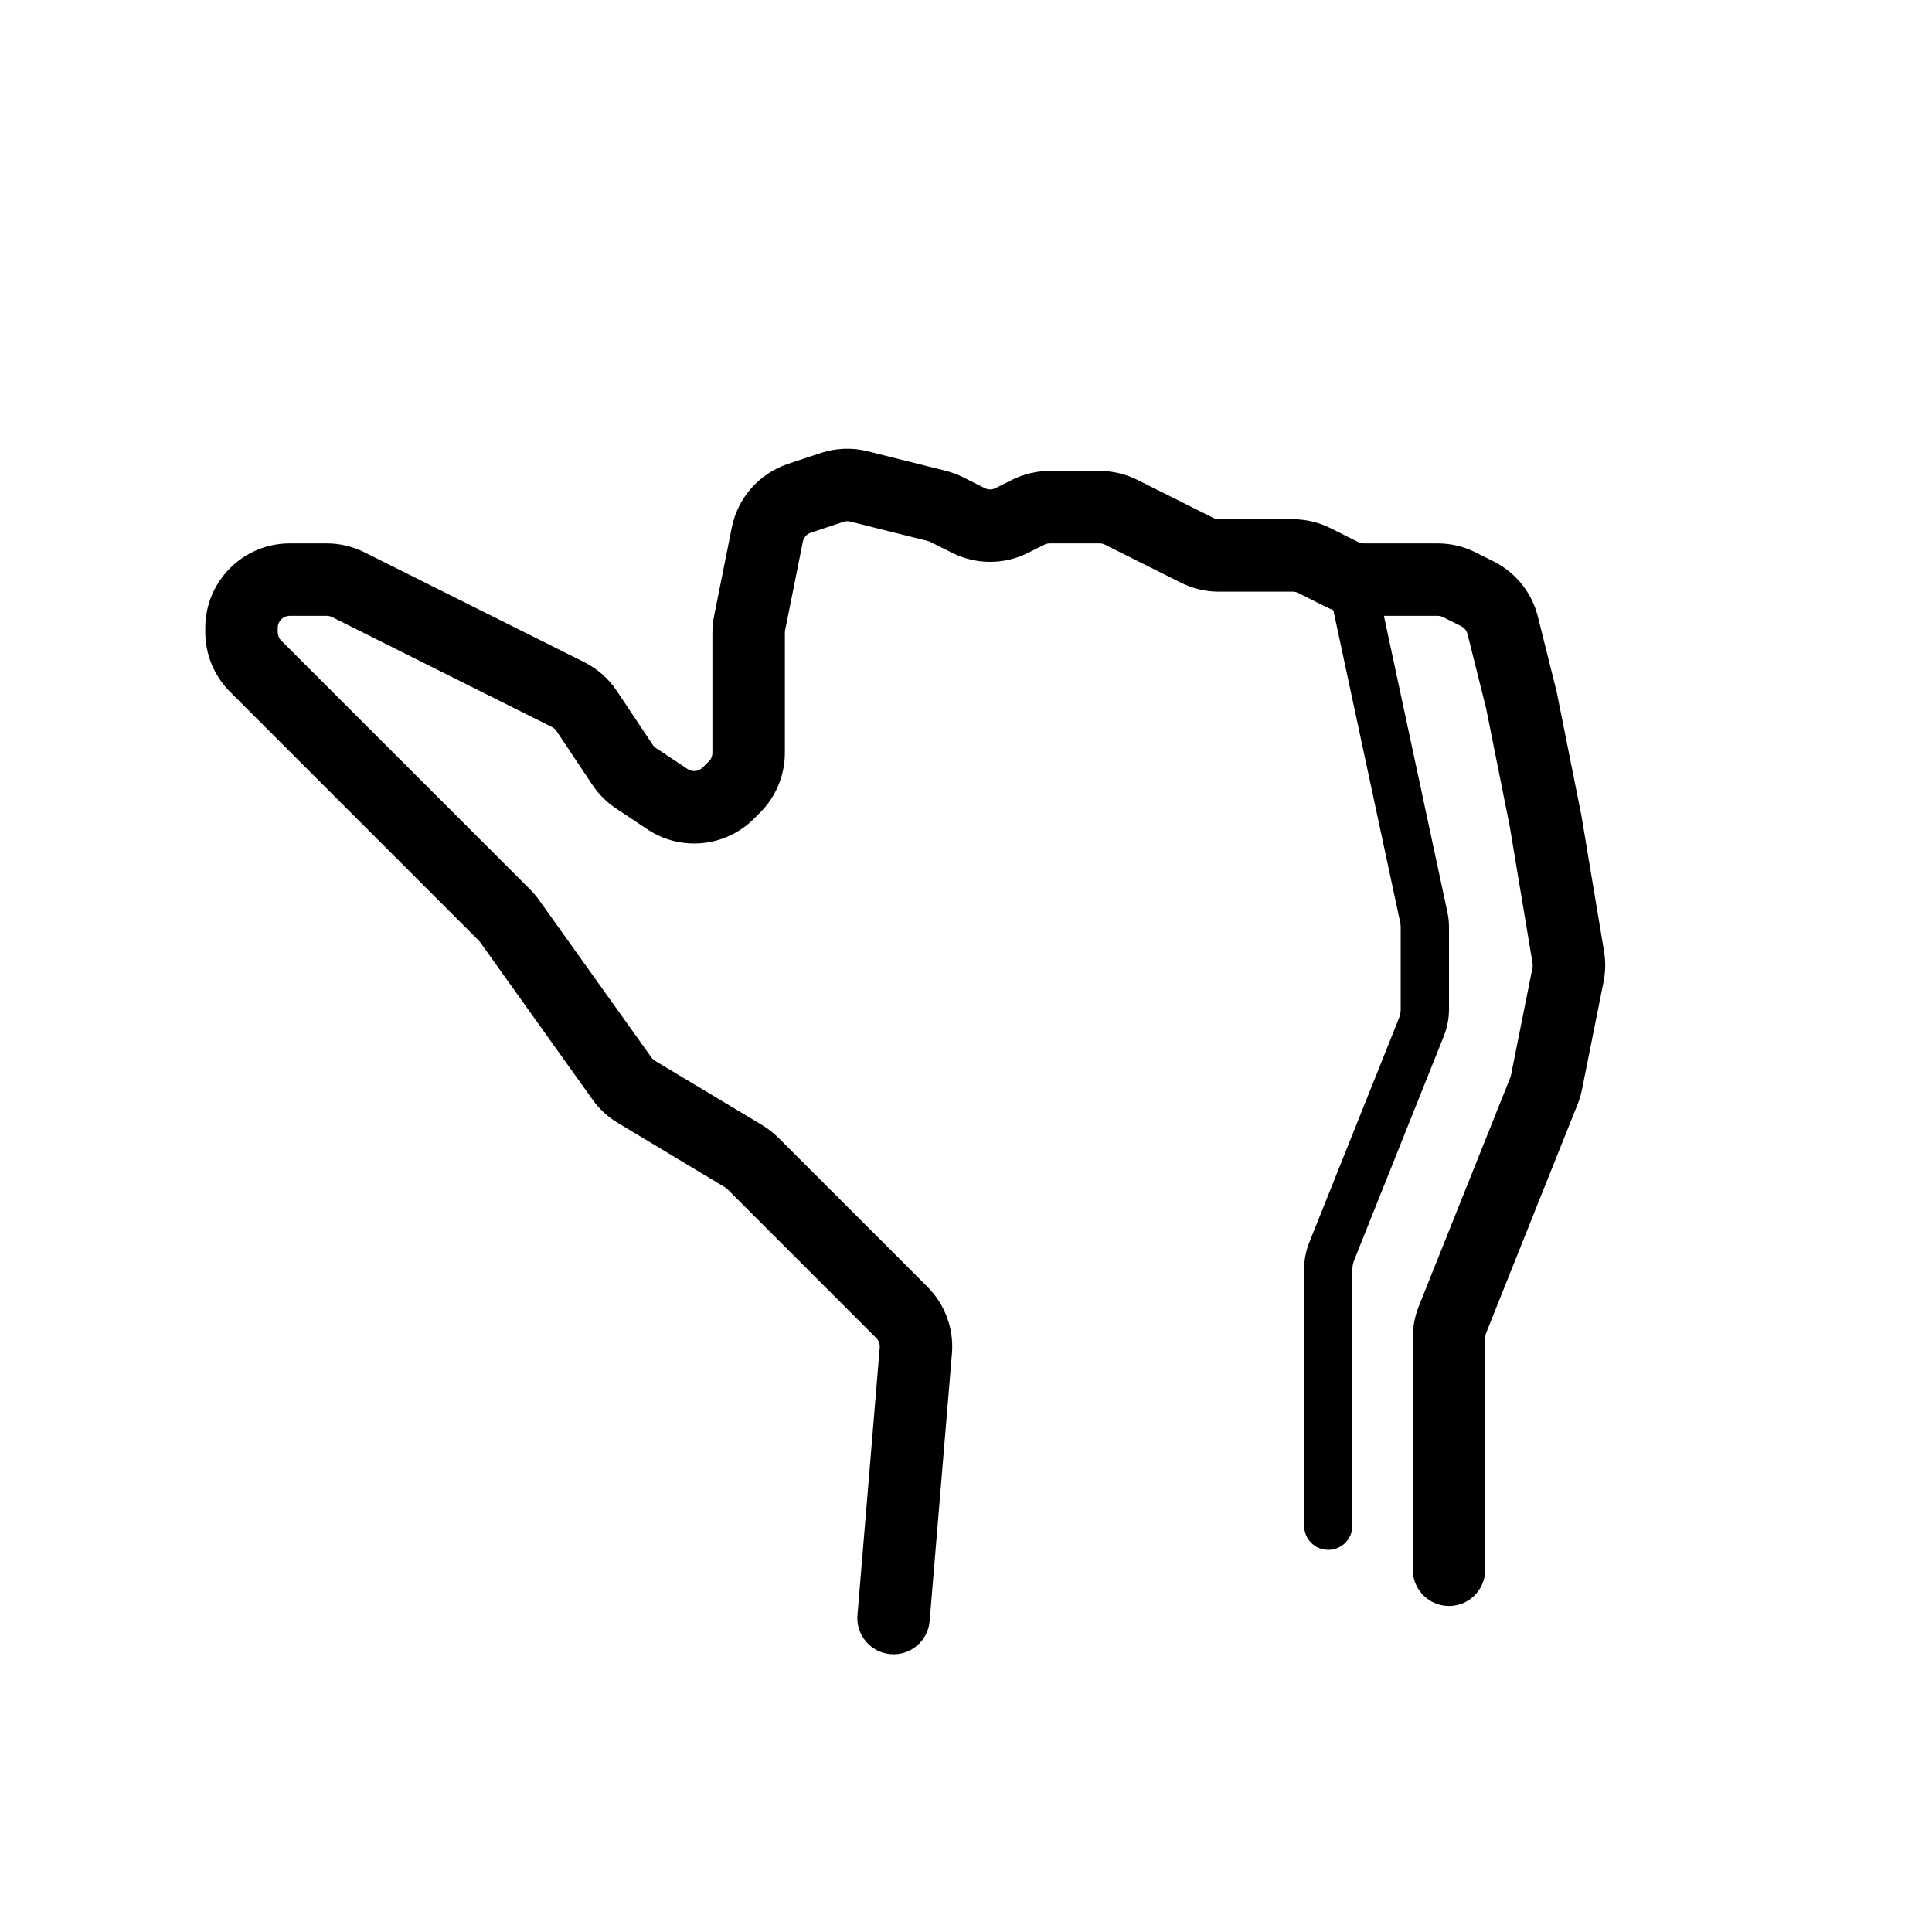
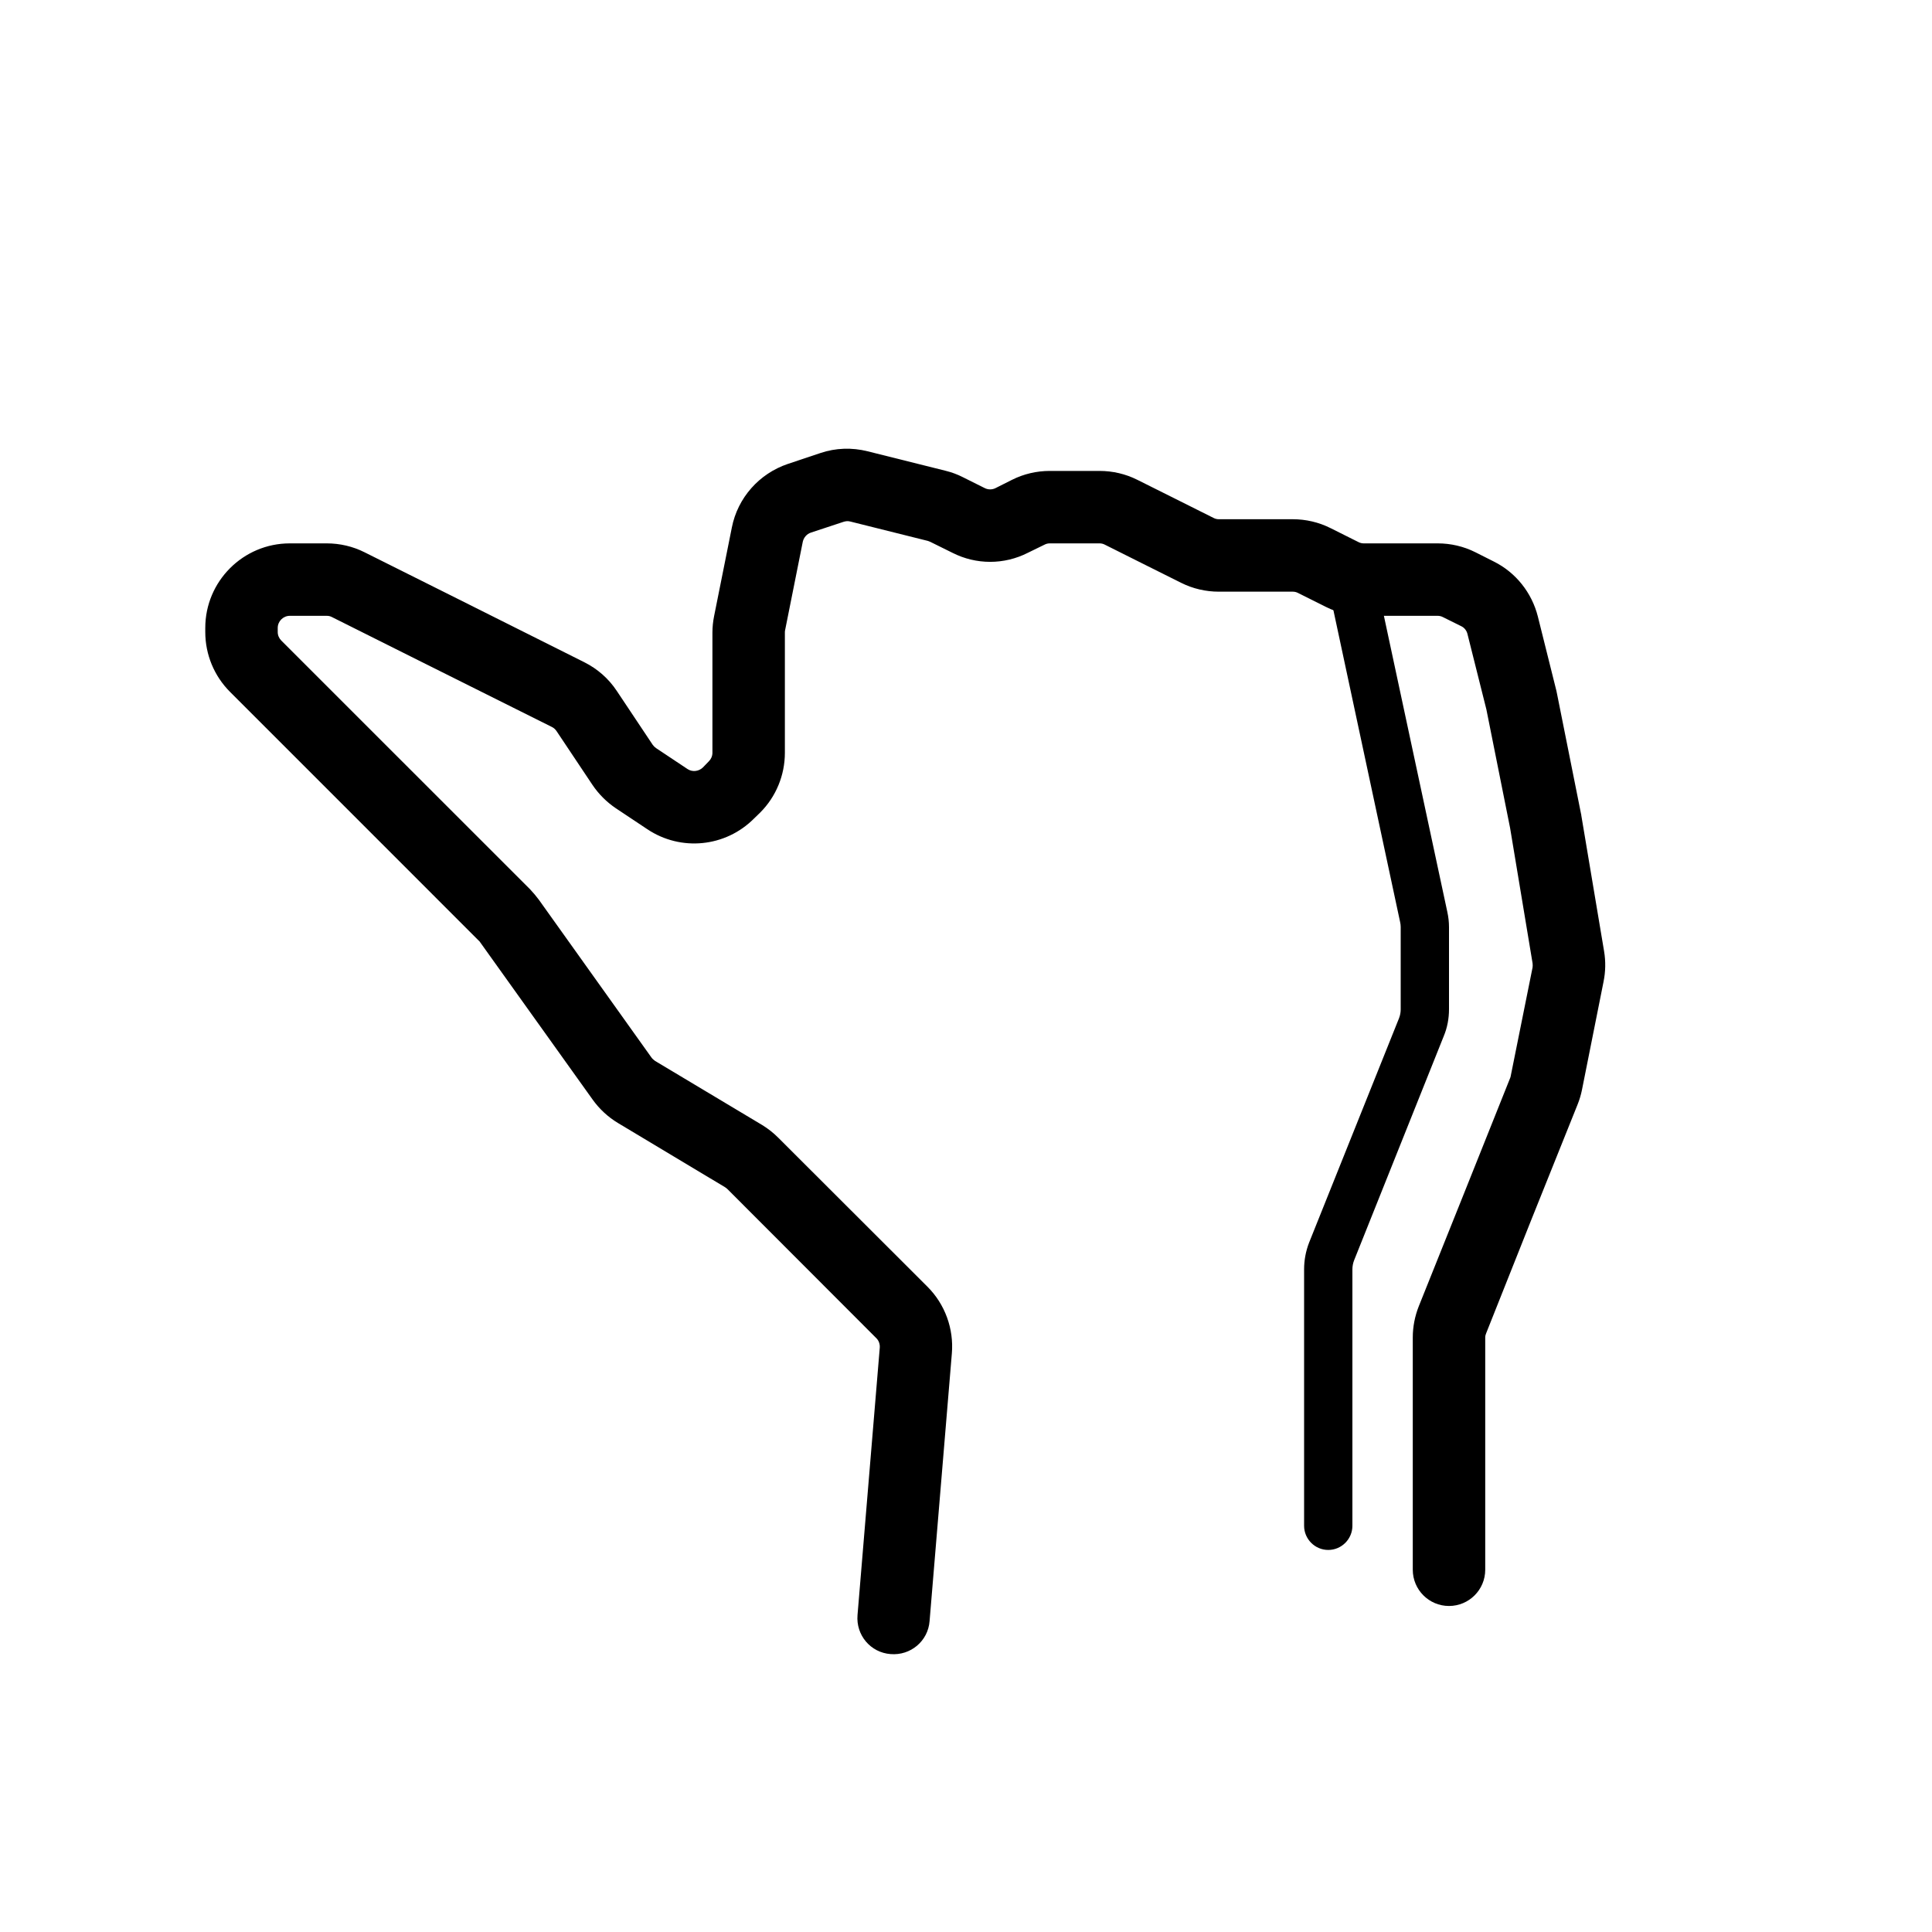
- <svg xmlns="http://www.w3.org/2000/svg" width="40" height="40" viewBox="0 0 40 40" fill="none">
-   <path d="M17.753 33.438C17.718 33.85 18.025 34.213 18.438 34.247C18.851 34.282 19.213 33.975 19.247 33.562L17.753 33.438ZM7.5 16L6.97 16.53L7.5 16ZM9 13L8.665 13.671L9 13ZM31.5 14.5L32.235 14.353L32.232 14.335L32.228 14.318L31.5 14.5ZM32 17L32.74 16.877L32.738 16.865L32.735 16.853L32 17ZM29.25 32.5C29.25 32.914 29.586 33.25 30 33.25C30.414 33.25 30.75 32.914 30.75 32.5H29.25ZM30.072 27.321L29.375 27.043L30.072 27.321ZM32.018 22.41L31.283 22.263L32.018 22.41ZM31.966 22.585L31.27 22.307L31.966 22.585ZM32.47 19.819L31.73 19.942L32.47 19.819ZM32.464 20.18L31.729 20.033L32.464 20.18ZM31.112 12.946L30.384 13.128L31.112 12.946ZM24.789 11.394L25.124 10.724L24.789 11.394ZM23.211 10.606L22.876 11.276L23.211 10.606ZM21.289 10.606L21.624 11.276L21.289 10.606ZM20.053 10.776L20.388 10.106L20.053 10.776ZM19.393 10.473L19.575 9.746L19.393 10.473ZM19.598 10.549L19.263 11.22L19.598 10.549ZM17.224 10.092L17.461 10.804L17.224 10.092ZM17.782 10.071L17.601 10.798L17.782 10.071ZM16.55 10.316L16.313 9.605L16.55 10.316ZM13.166 16.111L13.582 15.487L13.166 16.111ZM11.762 14.381L12.098 13.71L11.762 14.381ZM12.147 14.721L11.523 15.137L12.147 14.721ZM7.211 12.106L7.547 11.435L7.211 12.106ZM30.211 12.106L30.547 11.435L30.211 12.106ZM10.548 19.067L9.938 19.503L10.548 19.067ZM13.178 22.607L13.564 21.964L13.178 22.607ZM12.879 22.331L12.269 22.767L12.879 22.331ZM15.207 16.293L14.677 15.763L15.207 16.293ZM27.789 11.894L27.453 12.565L27.789 11.894ZM15.394 23.937L15.009 24.58L15.394 23.937ZM5.293 13.793L5.823 13.263L5.293 13.793ZM13.818 16.545L13.402 17.169L13.818 16.545ZM27.211 11.606L27.547 10.935L27.211 11.606ZM18.962 27.962L19.709 28.024L18.962 27.962ZM18.672 27.172L19.202 26.642L18.672 27.172ZM19.247 33.562L19.709 28.024L18.214 27.9L17.753 33.438L19.247 33.562ZM19.202 26.642L16.117 23.557L15.057 24.617L18.142 27.702L19.202 26.642ZM15.78 23.294L13.564 21.964L12.793 23.25L15.009 24.58L15.78 23.294ZM13.489 21.895L11.158 18.631L9.938 19.503L12.269 22.767L13.489 21.895ZM10.972 18.411L8.03 15.47L6.97 16.53L9.911 19.472L10.972 18.411ZM8.03 15.47L5.823 13.263L4.763 14.323L6.97 16.53L8.03 15.47ZM5.75 13.086V13H4.25V13.086H5.75ZM6 12.75H6.764V11.25H6V12.75ZM6.876 12.776L8.665 13.671L9.335 12.329L7.547 11.435L6.876 12.776ZM8.665 13.671L11.427 15.052L12.098 13.71L9.335 12.329L8.665 13.671ZM11.523 15.137L12.265 16.25L13.513 15.418L12.771 14.305L11.523 15.137ZM12.75 16.735L13.402 17.169L14.234 15.921L13.582 15.487L12.75 16.735ZM15.61 16.951L15.737 16.823L14.677 15.763L14.549 15.89L15.61 16.951ZM16.25 15.586V13.099H14.75V15.586H16.25ZM16.255 13.05L16.622 11.216L15.151 10.922L14.784 12.756L16.255 13.05ZM16.788 11.028L17.461 10.804L16.987 9.381L16.313 9.605L16.788 11.028ZM17.601 10.798L19.212 11.201L19.575 9.746L17.964 9.343L17.601 10.798ZM19.263 11.22L19.717 11.447L20.388 10.106L19.934 9.878L19.263 11.22ZM21.283 11.447L21.624 11.276L20.953 9.935L20.612 10.106L21.283 11.447ZM21.736 11.25H22.764V9.75H21.736V11.25ZM22.876 11.276L23.665 11.671L24.335 10.329L23.547 9.935L22.876 11.276ZM23.665 11.671L24.453 12.065L25.124 10.724L24.335 10.329L23.665 11.671ZM25.236 12.25L26 12.25V10.75L25.236 10.75V12.25ZM26 12.25H26.764V10.75H26V12.25ZM26.876 12.276L27.453 12.565L28.124 11.224L27.547 10.935L26.876 12.276ZM28.236 12.75H29V11.25H28.236V12.75ZM29 12.75H29.764V11.25H29V12.75ZM29.876 12.776L30.253 12.965L30.924 11.623L30.547 11.435L29.876 12.776ZM30.384 13.128L30.772 14.682L32.228 14.318L31.839 12.764L30.384 13.128ZM30.765 14.647L31.265 17.147L32.735 16.853L32.235 14.353L30.765 14.647ZM31.26 17.123L31.73 19.942L33.21 19.696L32.74 16.877L31.26 17.123ZM31.729 20.033L31.283 22.263L32.753 22.557L33.2 20.327L31.729 20.033ZM31.27 22.307L30.304 24.721L31.696 25.279L32.662 22.864L31.27 22.307ZM30.304 24.721L29.375 27.043L30.768 27.6L31.696 25.279L30.304 24.721ZM29.25 27.693V31.5H30.75V27.693L29.25 27.693ZM29.25 31.5V32.5H30.75V31.5H29.25ZM29.375 27.043C29.293 27.249 29.25 27.47 29.25 27.693L30.75 27.693C30.75 27.661 30.756 27.629 30.768 27.6L29.375 27.043ZM31.283 22.263C31.28 22.278 31.275 22.293 31.27 22.307L32.662 22.864C32.702 22.765 32.733 22.662 32.753 22.557L31.283 22.263ZM31.73 19.942C31.735 19.972 31.735 20.003 31.729 20.033L33.2 20.327C33.241 20.119 33.245 19.905 33.21 19.696L31.73 19.942ZM30.253 12.965C30.319 12.998 30.366 13.057 30.384 13.128L31.839 12.764C31.715 12.269 31.381 11.852 30.924 11.623L30.253 12.965ZM24.453 12.065C24.696 12.187 24.964 12.25 25.236 12.25V10.75C25.197 10.75 25.159 10.741 25.124 10.724L24.453 12.065ZM22.764 11.25C22.803 11.25 22.841 11.259 22.876 11.276L23.547 9.935C23.304 9.813 23.036 9.75 22.764 9.75V11.25ZM21.624 11.276C21.659 11.259 21.697 11.25 21.736 11.25V9.75C21.464 9.75 21.196 9.813 20.953 9.935L21.624 11.276ZM19.717 11.447C20.21 11.694 20.79 11.694 21.283 11.447L20.612 10.106C20.541 10.141 20.459 10.141 20.388 10.106L19.717 11.447ZM19.212 11.201C19.229 11.205 19.247 11.212 19.263 11.22L19.934 9.878C19.819 9.821 19.699 9.777 19.575 9.746L19.212 11.201ZM17.461 10.804C17.506 10.789 17.555 10.787 17.601 10.798L17.964 9.343C17.642 9.262 17.302 9.275 16.987 9.381L17.461 10.804ZM16.622 11.216C16.639 11.128 16.703 11.056 16.788 11.028L16.313 9.605C15.718 9.804 15.274 10.306 15.151 10.922L16.622 11.216ZM16.25 13.099C16.25 13.083 16.252 13.066 16.255 13.05L14.784 12.756C14.761 12.869 14.75 12.984 14.75 13.099H16.25ZM12.265 16.25C12.393 16.442 12.558 16.607 12.75 16.735L13.582 15.487C13.555 15.469 13.531 15.445 13.513 15.418L12.265 16.25ZM11.427 15.052C11.466 15.072 11.499 15.101 11.523 15.137L12.771 14.305C12.602 14.052 12.37 13.847 12.098 13.71L11.427 15.052ZM6.764 12.75C6.803 12.75 6.841 12.759 6.876 12.776L7.547 11.435C7.304 11.313 7.036 11.25 6.764 11.25V12.75ZM5.75 13C5.75 12.862 5.862 12.75 6 12.75V11.25C5.034 11.25 4.25 12.034 4.25 13H5.75ZM29.764 12.75C29.803 12.75 29.841 12.759 29.876 12.776L30.547 11.435C30.304 11.313 30.036 11.25 29.764 11.25V12.75ZM11.158 18.631C11.102 18.553 11.04 18.479 10.972 18.411L9.911 19.472C9.921 19.482 9.93 19.492 9.938 19.503L11.158 18.631ZM13.564 21.964C13.535 21.946 13.509 21.923 13.489 21.895L12.269 22.767C12.408 22.962 12.587 23.127 12.793 23.25L13.564 21.964ZM15.737 16.823C16.066 16.495 16.25 16.05 16.25 15.586H14.75C14.75 15.652 14.724 15.716 14.677 15.763L15.737 16.823ZM27.453 12.565C27.696 12.687 27.964 12.75 28.236 12.75V11.25C28.197 11.25 28.159 11.241 28.124 11.224L27.453 12.565ZM16.117 23.557C16.016 23.456 15.903 23.367 15.78 23.294L15.009 24.58C15.026 24.59 15.042 24.603 15.057 24.617L16.117 23.557ZM5.823 13.263C5.776 13.216 5.75 13.152 5.75 13.086H4.25C4.25 13.55 4.434 13.995 4.763 14.323L5.823 13.263ZM13.402 17.169C14.096 17.632 15.02 17.541 15.61 16.951L14.549 15.89C14.465 15.974 14.333 15.987 14.234 15.921L13.402 17.169ZM26.764 12.25C26.803 12.25 26.841 12.259 26.876 12.276L27.547 10.935C27.304 10.813 27.036 10.75 26.764 10.75V12.25ZM19.709 28.024C19.752 27.512 19.566 27.006 19.202 26.642L18.142 27.702C18.194 27.754 18.22 27.827 18.214 27.9L19.709 28.024Z" fill="black" />
-   <path d="M27 31.588C27 31.864 27.224 32.088 27.5 32.088C27.776 32.088 28 31.864 28 31.588H27ZM29.477 18.985L29.966 18.88L29.477 18.985ZM29.428 21.267L29.892 21.453L29.428 21.267ZM27.571 25.909L28.035 26.095L27.571 25.909ZM28 31.588V29.588H27V31.588H28ZM28 29.588V26.281H27V29.588H28ZM28.035 26.095L29.892 21.453L28.964 21.081L27.107 25.724L28.035 26.095ZM30 20.896V19.194H29V20.896H30ZM29.966 18.88L28.488 11.983L27.511 12.193L28.988 19.089L29.966 18.88ZM30 19.194C30 19.088 29.988 18.983 29.966 18.88L28.988 19.089C28.996 19.124 29 19.159 29 19.194H30ZM29.892 21.453C29.963 21.276 30 21.086 30 20.896H29C29 20.959 28.988 21.022 28.964 21.081L29.892 21.453ZM28 26.281C28 26.217 28.012 26.154 28.035 26.095L27.107 25.724C27.036 25.901 27 26.09 27 26.281H28Z" fill="black" />
+ <svg xmlns="http://www.w3.org/2000/svg" width="px" height="40px" viewBox="0 0 40 40" version="1.1">
+   <g id="surface1">
+     <path style=" stroke:none;fill-rule:nonzero;fill:rgb(0%,0%,0%);fill-opacity:1;" d="M 17.754 33.438 C 17.719 33.852 18.023 34.215 18.438 34.246 C 18.852 34.281 19.215 33.977 19.246 33.562 Z M 7.5 16 L 6.969 16.531 Z M 9 13 L 8.664 13.672 Z M 31.5 14.5 L 32.234 14.352 L 32.23 14.336 L 32.227 14.316 Z M 32 17 L 32.738 16.875 L 32.738 16.863 L 32.734 16.852 Z M 29.25 32.5 C 29.25 32.914 29.586 33.25 30 33.25 C 30.414 33.25 30.75 32.914 30.75 32.5 Z M 30.07 27.32 L 29.375 27.043 Z M 32.02 22.41 L 31.281 22.262 Z M 31.965 22.586 L 31.27 22.309 Z M 32.469 19.82 L 31.73 19.941 Z M 32.465 20.18 L 31.73 20.031 Z M 31.113 12.945 L 30.383 13.129 Z M 24.789 11.395 L 25.125 10.723 Z M 23.211 10.605 L 22.875 11.277 Z M 21.289 10.605 L 21.625 11.277 Z M 20.055 10.777 L 20.387 10.105 Z M 19.395 10.473 L 19.574 9.746 Z M 19.598 10.551 L 19.262 11.219 Z M 17.223 10.094 L 17.461 10.805 Z M 17.781 10.07 L 17.602 10.797 Z M 16.551 10.316 L 16.312 9.605 Z M 13.168 16.109 L 13.582 15.488 Z M 11.762 14.383 L 12.098 13.711 Z M 12.148 14.723 L 11.523 15.137 Z M 7.211 12.105 L 7.547 11.434 Z M 30.211 12.105 L 30.547 11.434 Z M 10.547 19.066 L 9.938 19.504 Z M 13.18 22.605 L 13.562 21.965 Z M 12.879 22.332 L 12.27 22.766 Z M 15.207 16.293 L 14.676 15.762 Z M 27.789 11.895 L 27.453 12.566 Z M 15.395 23.938 L 15.008 24.578 Z M 5.293 13.793 L 5.824 13.262 Z M 13.816 16.547 L 13.402 17.168 Z M 27.211 11.605 L 27.547 10.934 Z M 18.961 27.961 L 19.707 28.023 Z M 18.672 27.172 L 19.203 26.641 Z M 19.246 33.562 L 19.707 28.023 L 18.215 27.898 L 17.754 33.438 Z M 19.203 26.641 L 16.117 23.559 L 15.059 24.617 L 18.141 27.703 Z M 15.781 23.293 L 13.562 21.965 L 12.793 23.25 L 15.008 24.578 Z M 13.488 21.895 L 11.16 18.633 L 9.938 19.504 L 12.27 22.766 Z M 10.973 18.41 L 8.031 15.469 L 6.969 16.531 L 9.91 19.473 Z M 8.031 15.469 L 5.824 13.262 L 4.762 14.324 L 6.969 16.531 Z M 5.75 13.086 L 5.75 13 L 4.25 13 L 4.25 13.086 Z M 6 12.75 L 6.766 12.75 L 6.766 11.25 L 6 11.25 Z M 6.875 12.777 L 8.664 13.672 L 9.336 12.328 L 7.547 11.434 Z M 8.664 13.672 L 11.426 15.051 L 12.098 13.711 L 9.336 12.328 Z M 11.523 15.137 L 12.266 16.25 L 13.512 15.418 L 12.77 14.305 Z M 12.75 16.734 L 13.402 17.168 L 14.234 15.922 L 13.582 15.488 Z M 15.609 16.949 L 15.738 16.824 L 14.676 15.762 L 14.551 15.891 Z M 16.25 15.586 L 16.25 13.098 L 14.75 13.098 L 14.75 15.586 Z M 16.254 13.051 L 16.621 11.215 L 15.152 10.922 L 14.785 12.754 Z M 16.789 11.027 L 17.461 10.805 L 16.988 9.379 L 16.312 9.605 Z M 17.602 10.797 L 19.211 11.199 L 19.574 9.746 L 17.965 9.344 Z M 19.262 11.219 L 19.719 11.445 L 20.387 10.105 L 19.934 9.879 Z M 21.281 11.445 L 21.625 11.277 L 20.953 9.934 L 20.613 10.105 Z M 21.734 11.25 L 22.766 11.25 L 22.766 9.75 L 21.734 9.75 Z M 22.875 11.277 L 23.664 11.672 L 24.336 10.328 L 23.547 9.934 Z M 23.664 11.672 L 24.453 12.066 L 25.125 10.723 L 24.336 10.328 Z M 25.234 12.25 L 26 12.25 L 26 10.75 L 25.234 10.75 Z M 26 12.25 L 26.766 12.25 L 26.766 10.75 L 26 10.75 Z M 26.875 12.277 L 27.453 12.566 L 28.125 11.223 L 27.547 10.934 Z M 28.234 12.75 L 29 12.75 L 29 11.25 L 28.234 11.25 Z M 29 12.75 L 29.766 12.75 L 29.766 11.25 L 29 11.25 Z M 29.875 12.777 L 30.254 12.965 L 30.926 11.625 L 30.547 11.434 Z M 30.383 13.129 L 30.773 14.684 L 32.227 14.316 L 31.84 12.766 Z M 30.766 14.648 L 31.266 17.148 L 32.734 16.852 L 32.234 14.352 Z M 31.262 17.125 L 31.73 19.941 L 33.211 19.695 L 32.738 16.875 Z M 31.73 20.031 L 31.281 22.262 L 32.754 22.559 L 33.199 20.328 Z M 31.27 22.309 L 30.305 24.723 L 31.695 25.277 L 32.664 22.863 Z M 30.305 24.723 L 29.375 27.043 L 30.77 27.602 L 31.695 25.277 Z M 29.25 27.691 L 29.25 31.5 L 30.75 31.5 L 30.75 27.691 Z M 29.25 31.5 L 29.25 32.5 L 30.75 32.5 L 30.75 31.5 Z M 29.375 27.043 C 29.293 27.25 29.25 27.469 29.25 27.691 L 30.75 27.691 C 30.75 27.66 30.758 27.629 30.77 27.602 Z M 31.281 22.262 C 31.281 22.277 31.273 22.293 31.27 22.309 L 32.664 22.863 C 32.703 22.766 32.734 22.66 32.754 22.559 Z M 31.73 19.941 C 31.734 19.973 31.734 20.004 31.73 20.031 L 33.199 20.328 C 33.242 20.117 33.246 19.906 33.211 19.695 Z M 30.254 12.965 C 30.32 12.996 30.367 13.059 30.383 13.129 L 31.84 12.766 C 31.715 12.27 31.383 11.852 30.926 11.625 Z M 24.453 12.066 C 24.695 12.188 24.965 12.25 25.234 12.25 L 25.234 10.75 C 25.199 10.75 25.16 10.742 25.125 10.723 Z M 22.766 11.25 C 22.801 11.25 22.84 11.258 22.875 11.277 L 23.547 9.934 C 23.305 9.812 23.035 9.75 22.766 9.75 Z M 21.625 11.277 C 21.66 11.258 21.699 11.25 21.734 11.25 L 21.734 9.75 C 21.465 9.75 21.195 9.812 20.953 9.934 Z M 19.719 11.445 C 20.211 11.695 20.789 11.695 21.281 11.445 L 20.613 10.105 C 20.543 10.141 20.457 10.141 20.387 10.105 Z M 19.211 11.199 C 19.23 11.207 19.246 11.211 19.262 11.219 L 19.934 9.879 C 19.82 9.82 19.699 9.777 19.574 9.746 Z M 17.461 10.805 C 17.508 10.789 17.555 10.785 17.602 10.797 L 17.965 9.344 C 17.641 9.262 17.301 9.273 16.988 9.379 Z M 16.621 11.215 C 16.641 11.129 16.703 11.055 16.789 11.027 L 16.312 9.605 C 15.719 9.805 15.273 10.305 15.152 10.922 Z M 16.25 13.098 C 16.25 13.082 16.25 13.066 16.254 13.051 L 14.785 12.754 C 14.762 12.867 14.75 12.984 14.75 13.098 Z M 12.266 16.25 C 12.395 16.441 12.559 16.605 12.75 16.734 L 13.582 15.488 C 13.555 15.469 13.531 15.445 13.512 15.418 Z M 11.426 15.051 C 11.465 15.07 11.5 15.102 11.523 15.137 L 12.77 14.305 C 12.602 14.051 12.371 13.848 12.098 13.711 Z M 6.766 12.75 C 6.805 12.75 6.84 12.758 6.875 12.777 L 7.547 11.434 C 7.305 11.312 7.035 11.25 6.766 11.25 Z M 5.75 13 C 5.75 12.863 5.863 12.75 6 12.75 L 6 11.25 C 5.035 11.25 4.25 12.035 4.25 13 Z M 29.766 12.75 C 29.801 12.75 29.84 12.758 29.875 12.777 L 30.547 11.434 C 30.305 11.312 30.035 11.25 29.766 11.25 Z M 11.16 18.633 C 11.102 18.555 11.039 18.48 10.973 18.41 L 9.91 19.473 C 9.922 19.48 9.93 19.492 9.938 19.504 Z M 13.562 21.965 C 13.535 21.945 13.508 21.922 13.488 21.895 L 12.27 22.766 C 12.41 22.961 12.586 23.125 12.793 23.25 Z M 15.738 16.824 C 16.066 16.496 16.25 16.051 16.25 15.586 L 14.75 15.586 C 14.75 15.652 14.723 15.715 14.676 15.762 Z M 27.453 12.566 C 27.695 12.688 27.965 12.75 28.234 12.75 L 28.234 11.25 C 28.199 11.25 28.16 11.242 28.125 11.223 Z M 16.117 23.559 C 16.016 23.457 15.902 23.367 15.781 23.293 L 15.008 24.578 C 15.027 24.59 15.043 24.602 15.059 24.617 Z M 5.824 13.262 C 5.777 13.215 5.75 13.152 5.75 13.086 L 4.25 13.086 C 4.25 13.551 4.434 13.996 4.762 14.324 Z M 13.402 17.168 C 14.098 17.633 15.02 17.539 15.609 16.949 L 14.551 15.891 C 14.465 15.973 14.332 15.988 14.234 15.922 Z M 26.766 12.25 C 26.801 12.25 26.84 12.258 26.875 12.277 L 27.547 10.934 C 27.305 10.812 27.035 10.75 26.766 10.75 Z M 19.707 28.023 C 19.75 27.512 19.566 27.004 19.203 26.641 L 18.141 27.703 C 18.195 27.754 18.219 27.828 18.215 27.898 Z M 19.707 28.023 " />
+     <path style=" stroke:none;fill-rule:nonzero;fill:rgb(0%,0%,0%);fill-opacity:1;" d="M 27 31.59 C 27 31.863 27.223 32.09 27.5 32.09 C 27.777 32.09 28 31.863 28 31.59 Z M 29.477 18.984 L 29.965 18.879 Z M 29.43 21.266 L 29.891 21.453 Z M 27.57 25.91 L 28.035 26.094 Z M 28 31.59 L 28 29.59 L 27 29.59 L 27 31.59 Z M 28 29.59 L 28 26.281 L 27 26.281 L 27 29.59 Z M 28.035 26.094 L 29.891 21.453 L 28.965 21.082 L 27.105 25.723 Z M 30 20.895 L 30 19.195 L 29 19.195 L 29 20.895 Z M 29.965 18.879 L 28.488 11.984 L 27.512 12.191 L 28.988 19.09 Z M 30 19.195 C 30 19.09 29.988 18.984 29.965 18.879 L 28.988 19.09 C 28.996 19.125 29 19.16 29 19.195 Z M 29.891 21.453 C 29.965 21.277 30 21.086 30 20.895 L 29 20.895 C 29 20.961 28.988 21.023 28.965 21.082 Z M 28 26.281 C 28 26.219 28.012 26.152 28.035 26.094 L 27.105 25.723 C 27.035 25.902 27 26.09 27 26.281 Z M 28 26.281 " />
+   </g>
</svg>
